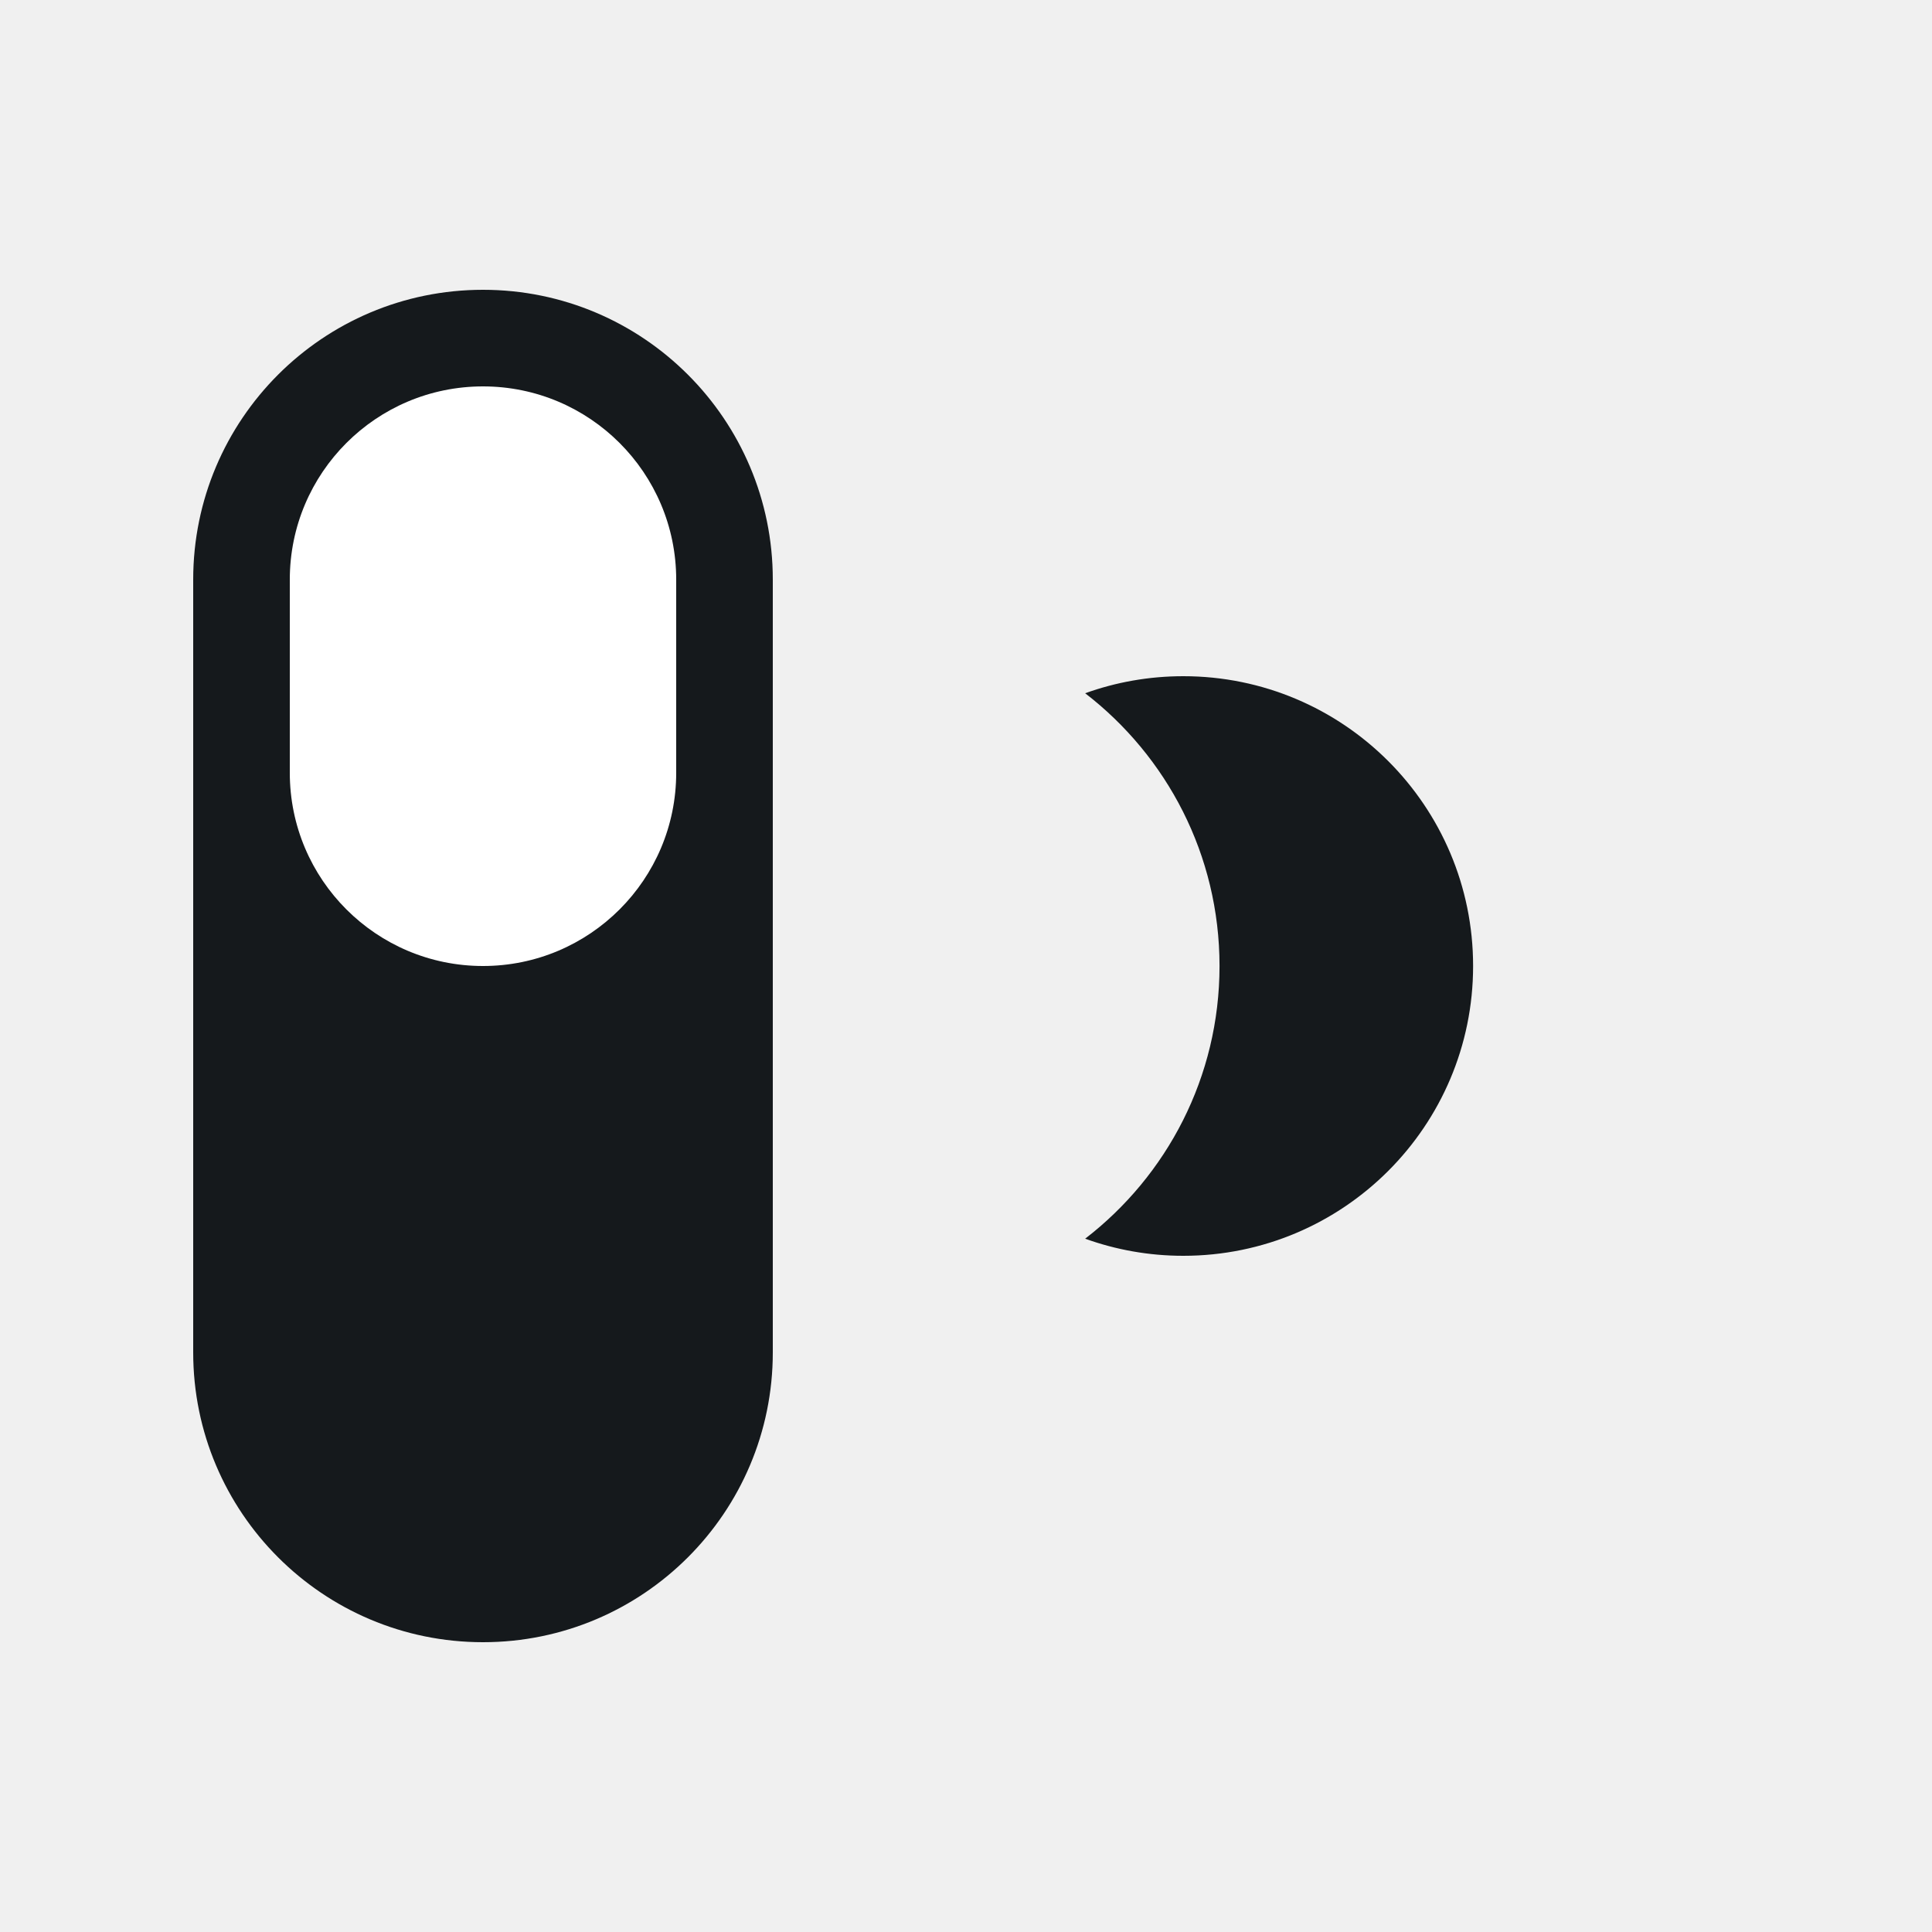
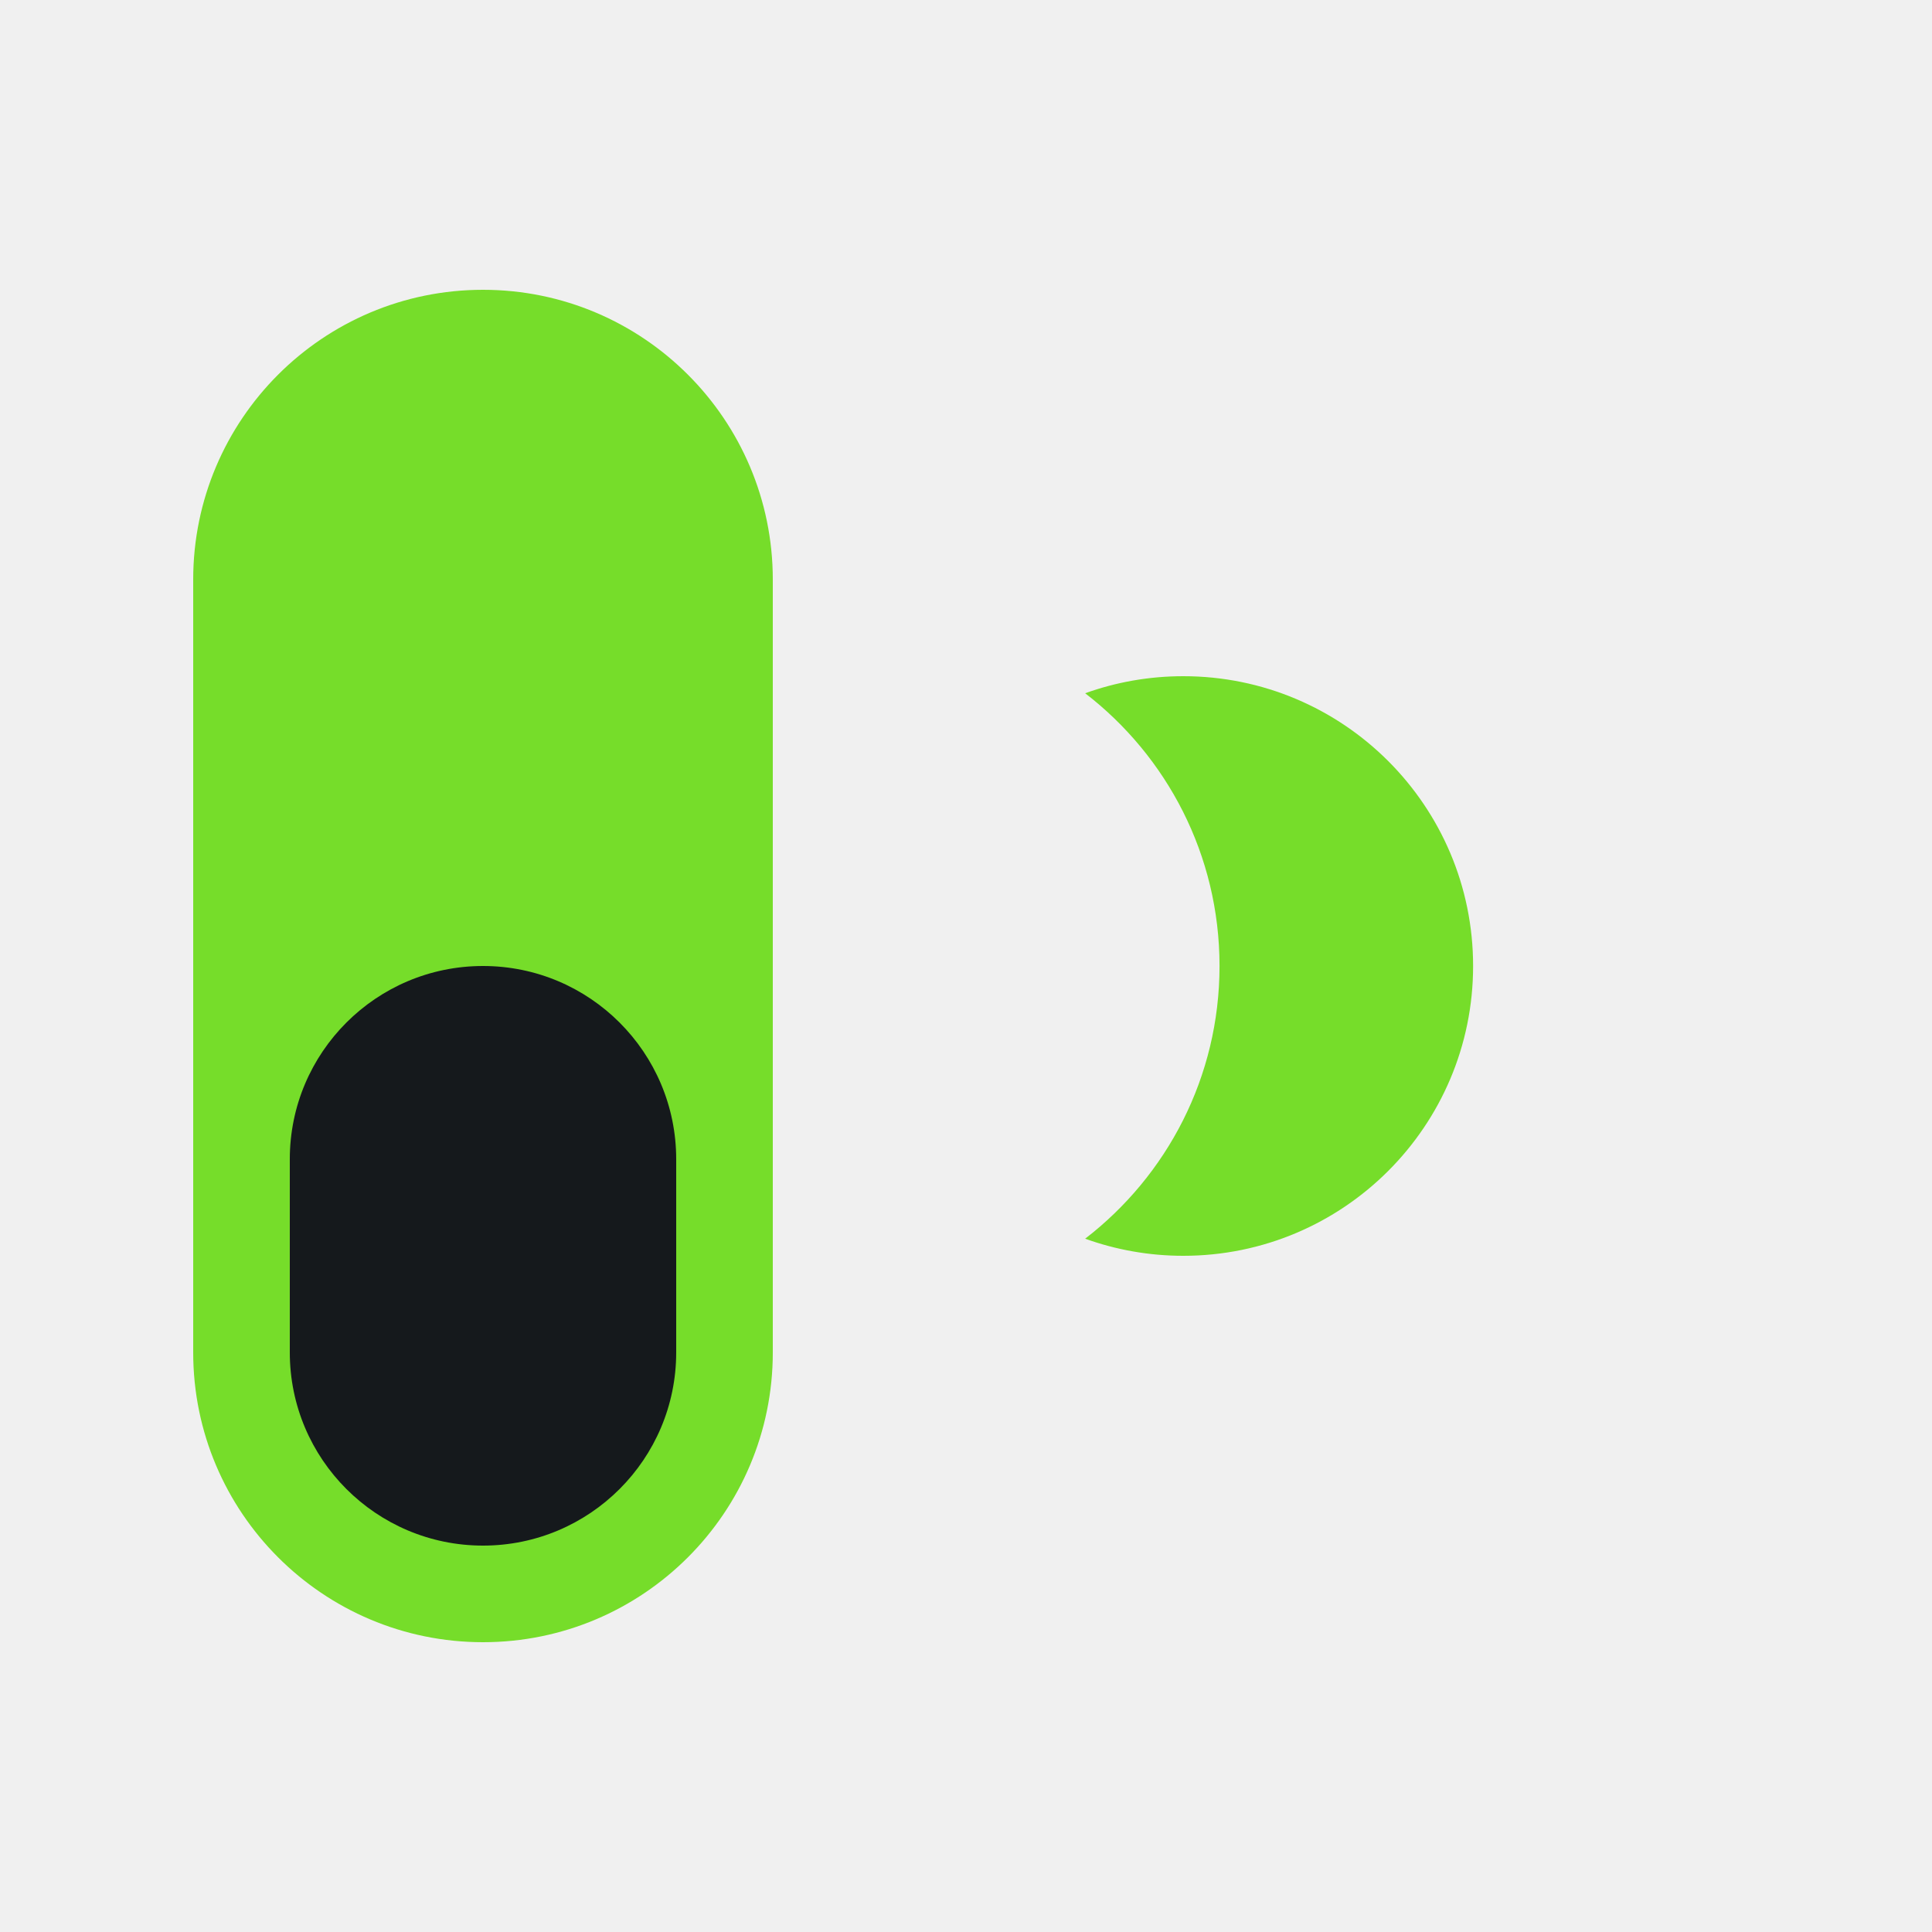
<svg xmlns="http://www.w3.org/2000/svg" width="40" height="40" viewBox="0 0 40 40" fill="none">
-   <rect x="4" y="6" width="12" height="28" rx="6" fill="#15191C" />
-   <rect x="6" y="8" width="8" height="12" rx="4" fill="#FFFFFF" />
-   <path d="M24.499 14C27.813 14 30.499 16.686 30.499 20C30.499 23.314 27.813 26 24.499 26C23.786 26 23.102 25.875 22.467 25.646C24.158 24.343 25.249 22.3 25.249 20C25.249 17.7 24.158 15.656 22.467 14.353C23.102 14.124 23.786 14 24.499 14Z" fill="#15191C" />
+   <rect x="4" y="6" width="12" height="28" rx="6" fill="#76DD2A" />
+   <rect x="6" y="20" width="8" height="12" rx="4" fill="#15191C" />
+   <path d="M24.499 14C27.813 14 30.499 16.686 30.499 20C30.499 23.314 27.813 26 24.499 26C23.786 26 23.102 25.875 22.467 25.646C24.158 24.343 25.249 22.3 25.249 20C25.249 17.7 24.158 15.656 22.467 14.353C23.102 14.124 23.786 14 24.499 14Z" fill="#76DD2A" />
</svg>
